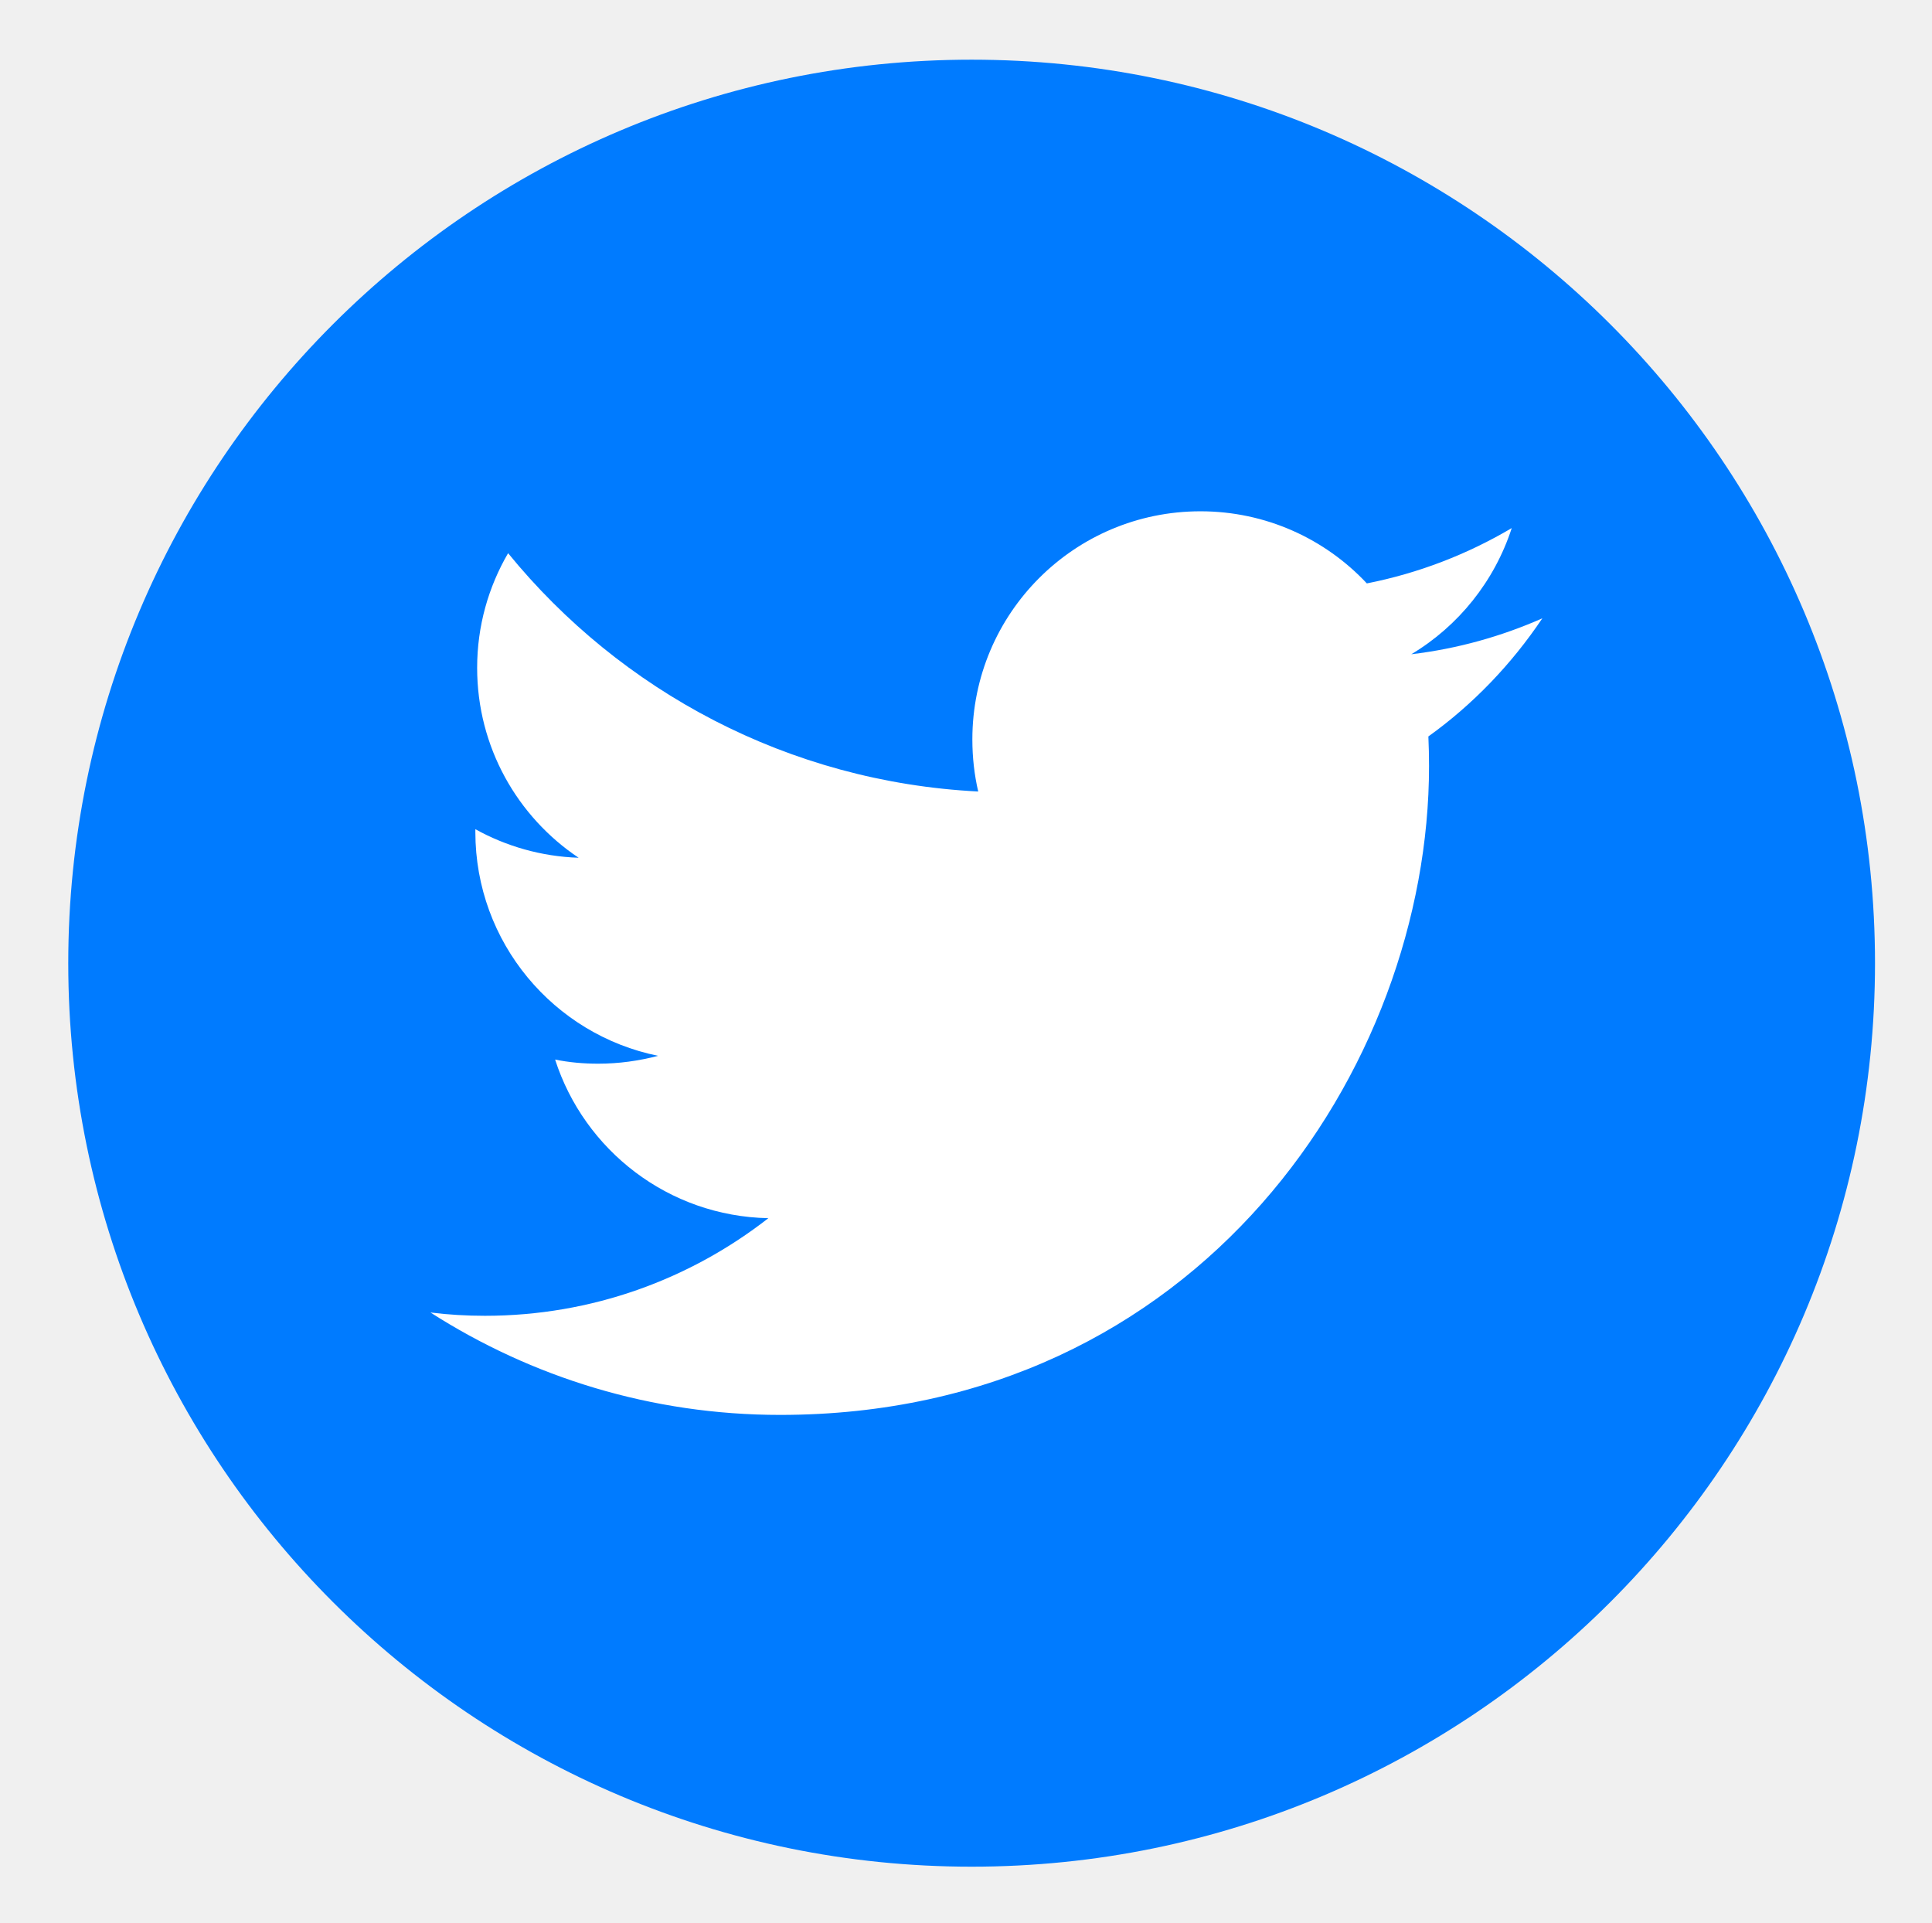
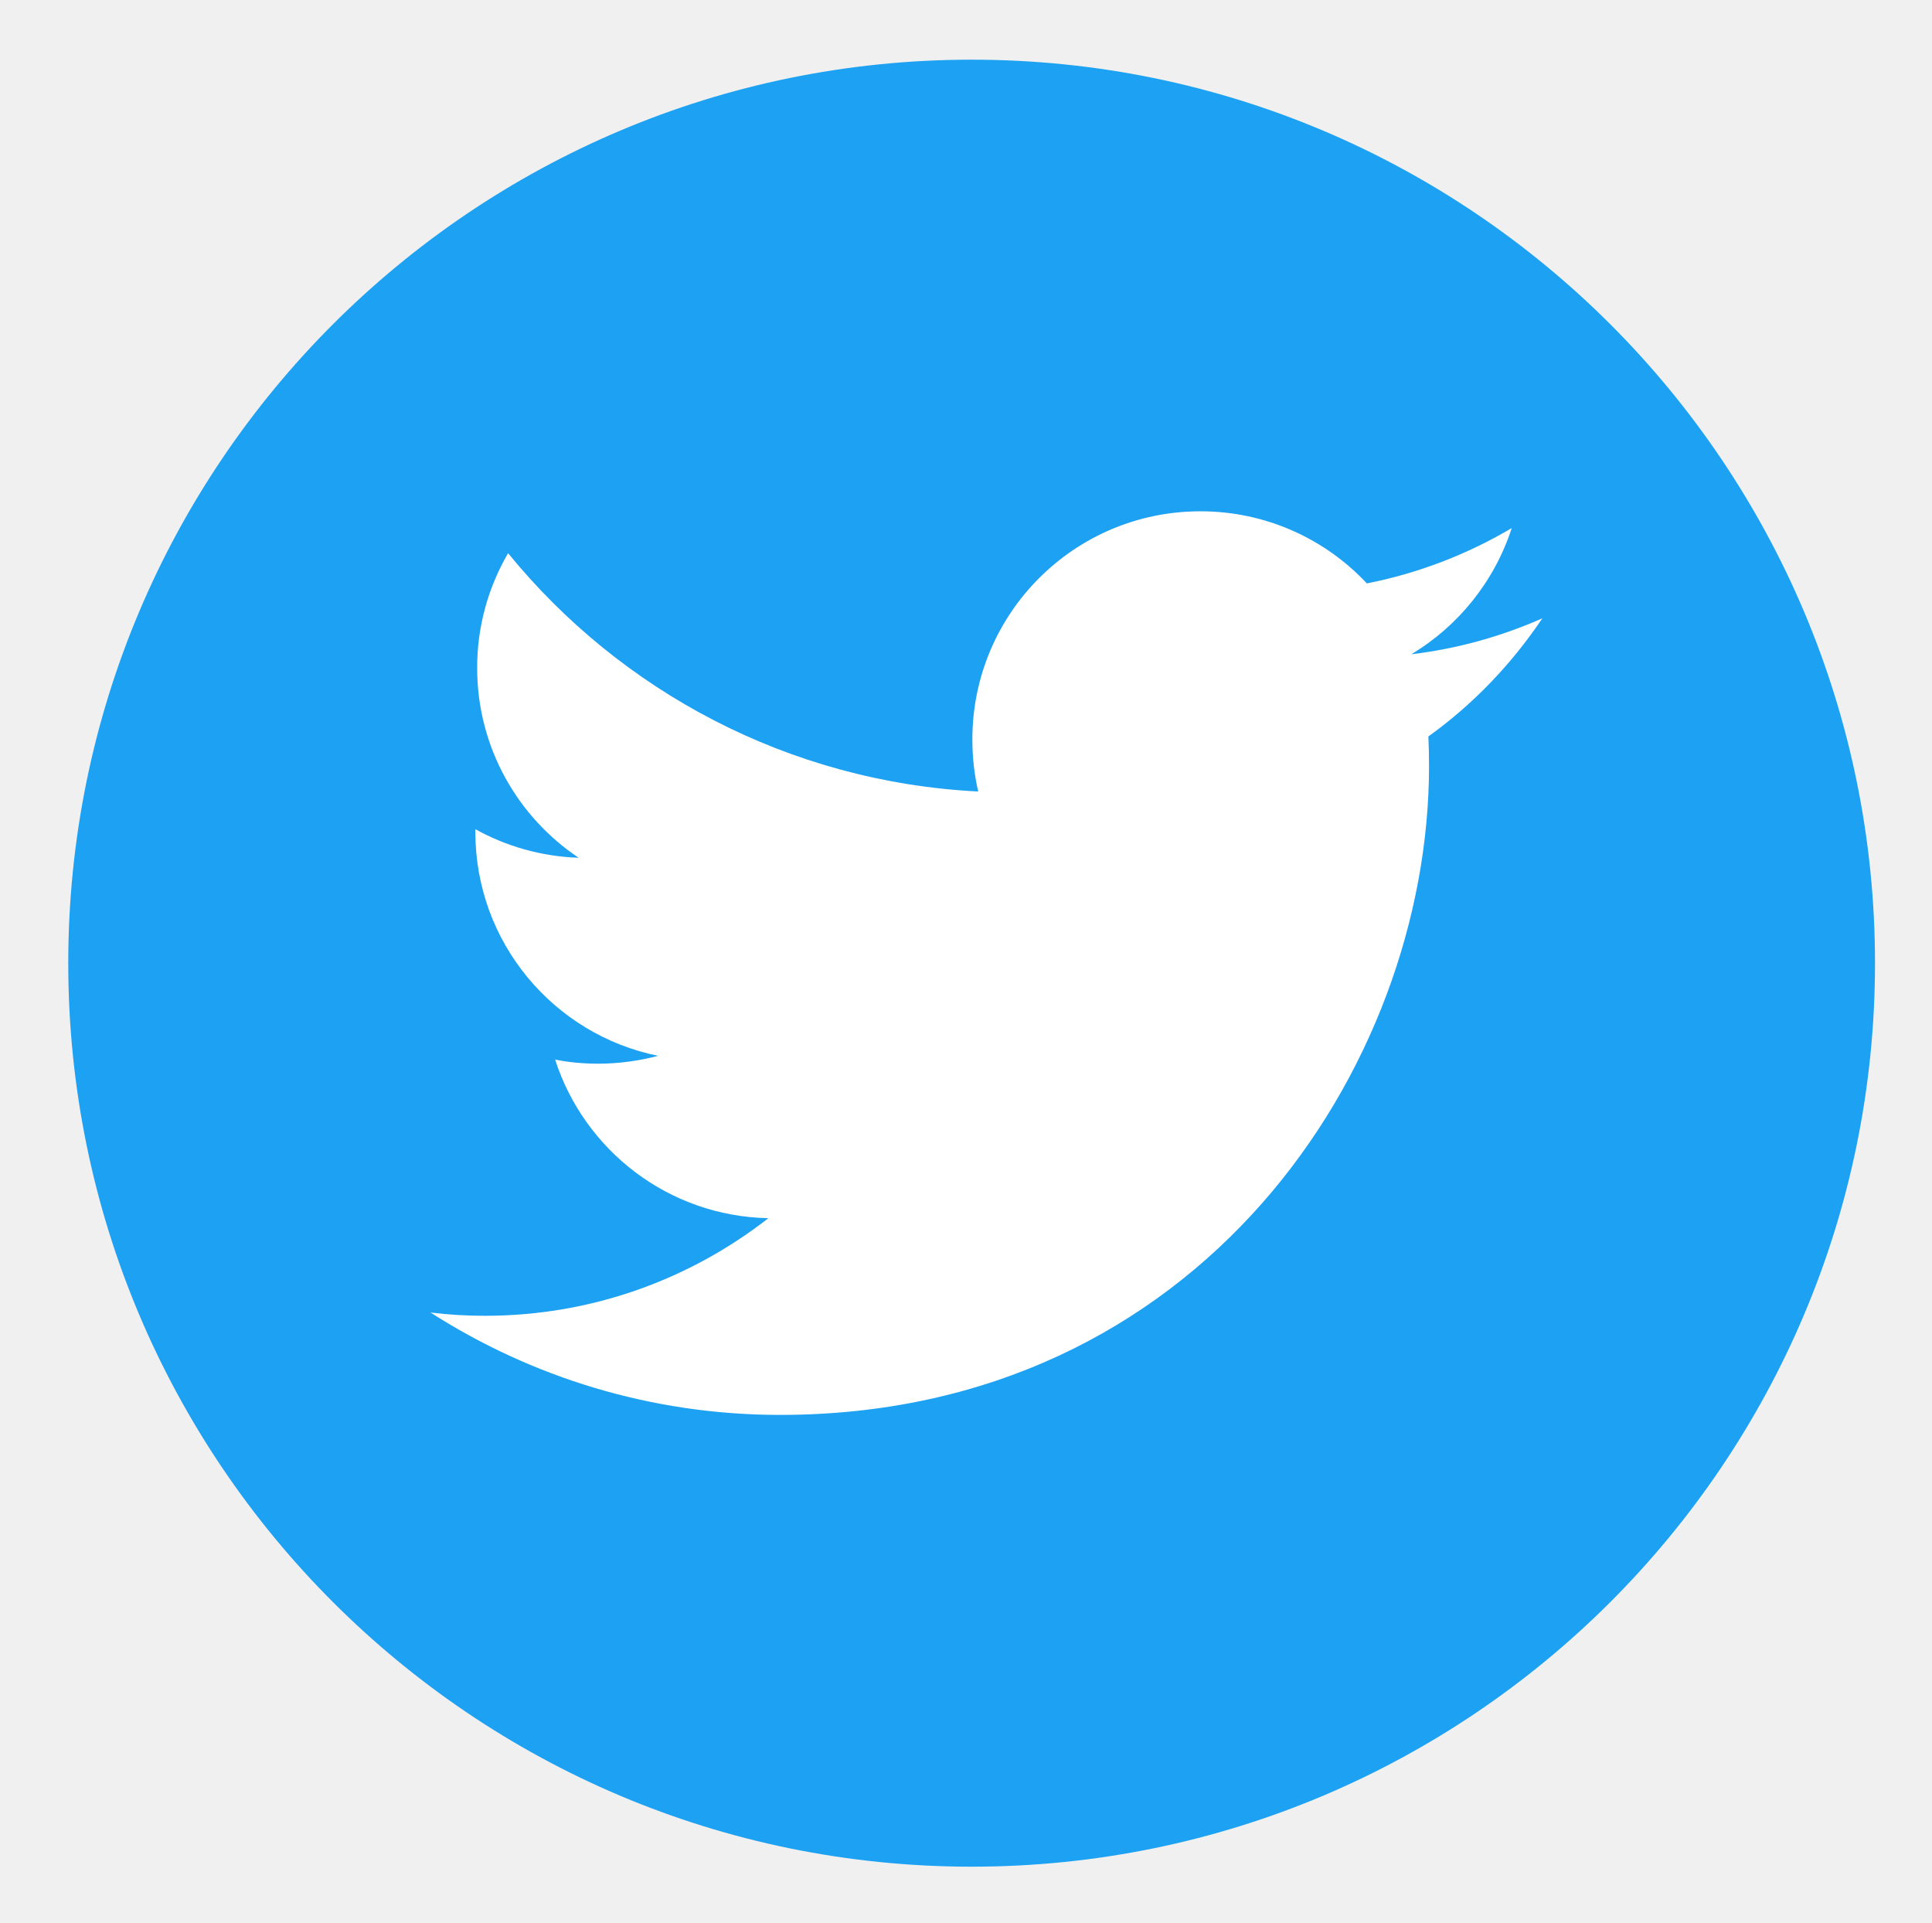
<svg xmlns="http://www.w3.org/2000/svg" id="svg3336" height="34.466pt" width="34.644pt" version="1.1" viewBox="0 0 34.644 34.466">
-   <path id="path5198" d="m17.423 33.468c8.945 0 16.199-7.254 16.199-16.199 0-8.945-7.254-16.199-16.199-16.199-8.945 0-16.199 7.254-16.199 16.199 0 8.945 7.254 16.199 16.199 16.199" fill="#007BFF" />
+   <path id="path5198" d="m17.423 33.468c8.945 0 16.199-7.254 16.199-16.199 0-8.945-7.254-16.199-16.199-16.199-8.945 0-16.199 7.254-16.199 16.199 0 8.945 7.254 16.199 16.199 16.199" fill="#1DA1F2" />
  <path id="path5200" d="m27.659 11.085c-0.734 0.324-1.523 0.547-2.352 0.645 0.844-0.504 1.492-1.309 1.801-2.262-0.793 0.469-1.668 0.809-2.598 0.992-0.746-0.797-1.809-1.293-2.984-1.293-2.262 0-4.09 1.832-4.09 4.09 0 0.32 0.035 0.633 0.105 0.934-3.402-0.172-6.414-1.801-8.43-4.273-0.352 0.605-0.555 1.305-0.555 2.055 0 1.422 0.723 2.672 1.82 3.406-0.672-0.023-1.301-0.207-1.852-0.512v0.051c0 1.98 1.406 3.633 3.277 4.012-0.344 0.09-0.703 0.141-1.074 0.141-0.266 0-0.523-0.023-0.773-0.074 0.523 1.625 2.031 2.809 3.824 2.844-1.402 1.094-3.164 1.75-5.082 1.75-0.328 0-0.656-0.019-0.977-0.059 1.812 1.16 3.961 1.836 6.269 1.836 7.523 0 11.637-6.231 11.637-11.633 0-0.18-0.004-0.355-0.012-0.531 0.801-0.574 1.492-1.297 2.043-2.117" fill="#fff" />
</svg>
